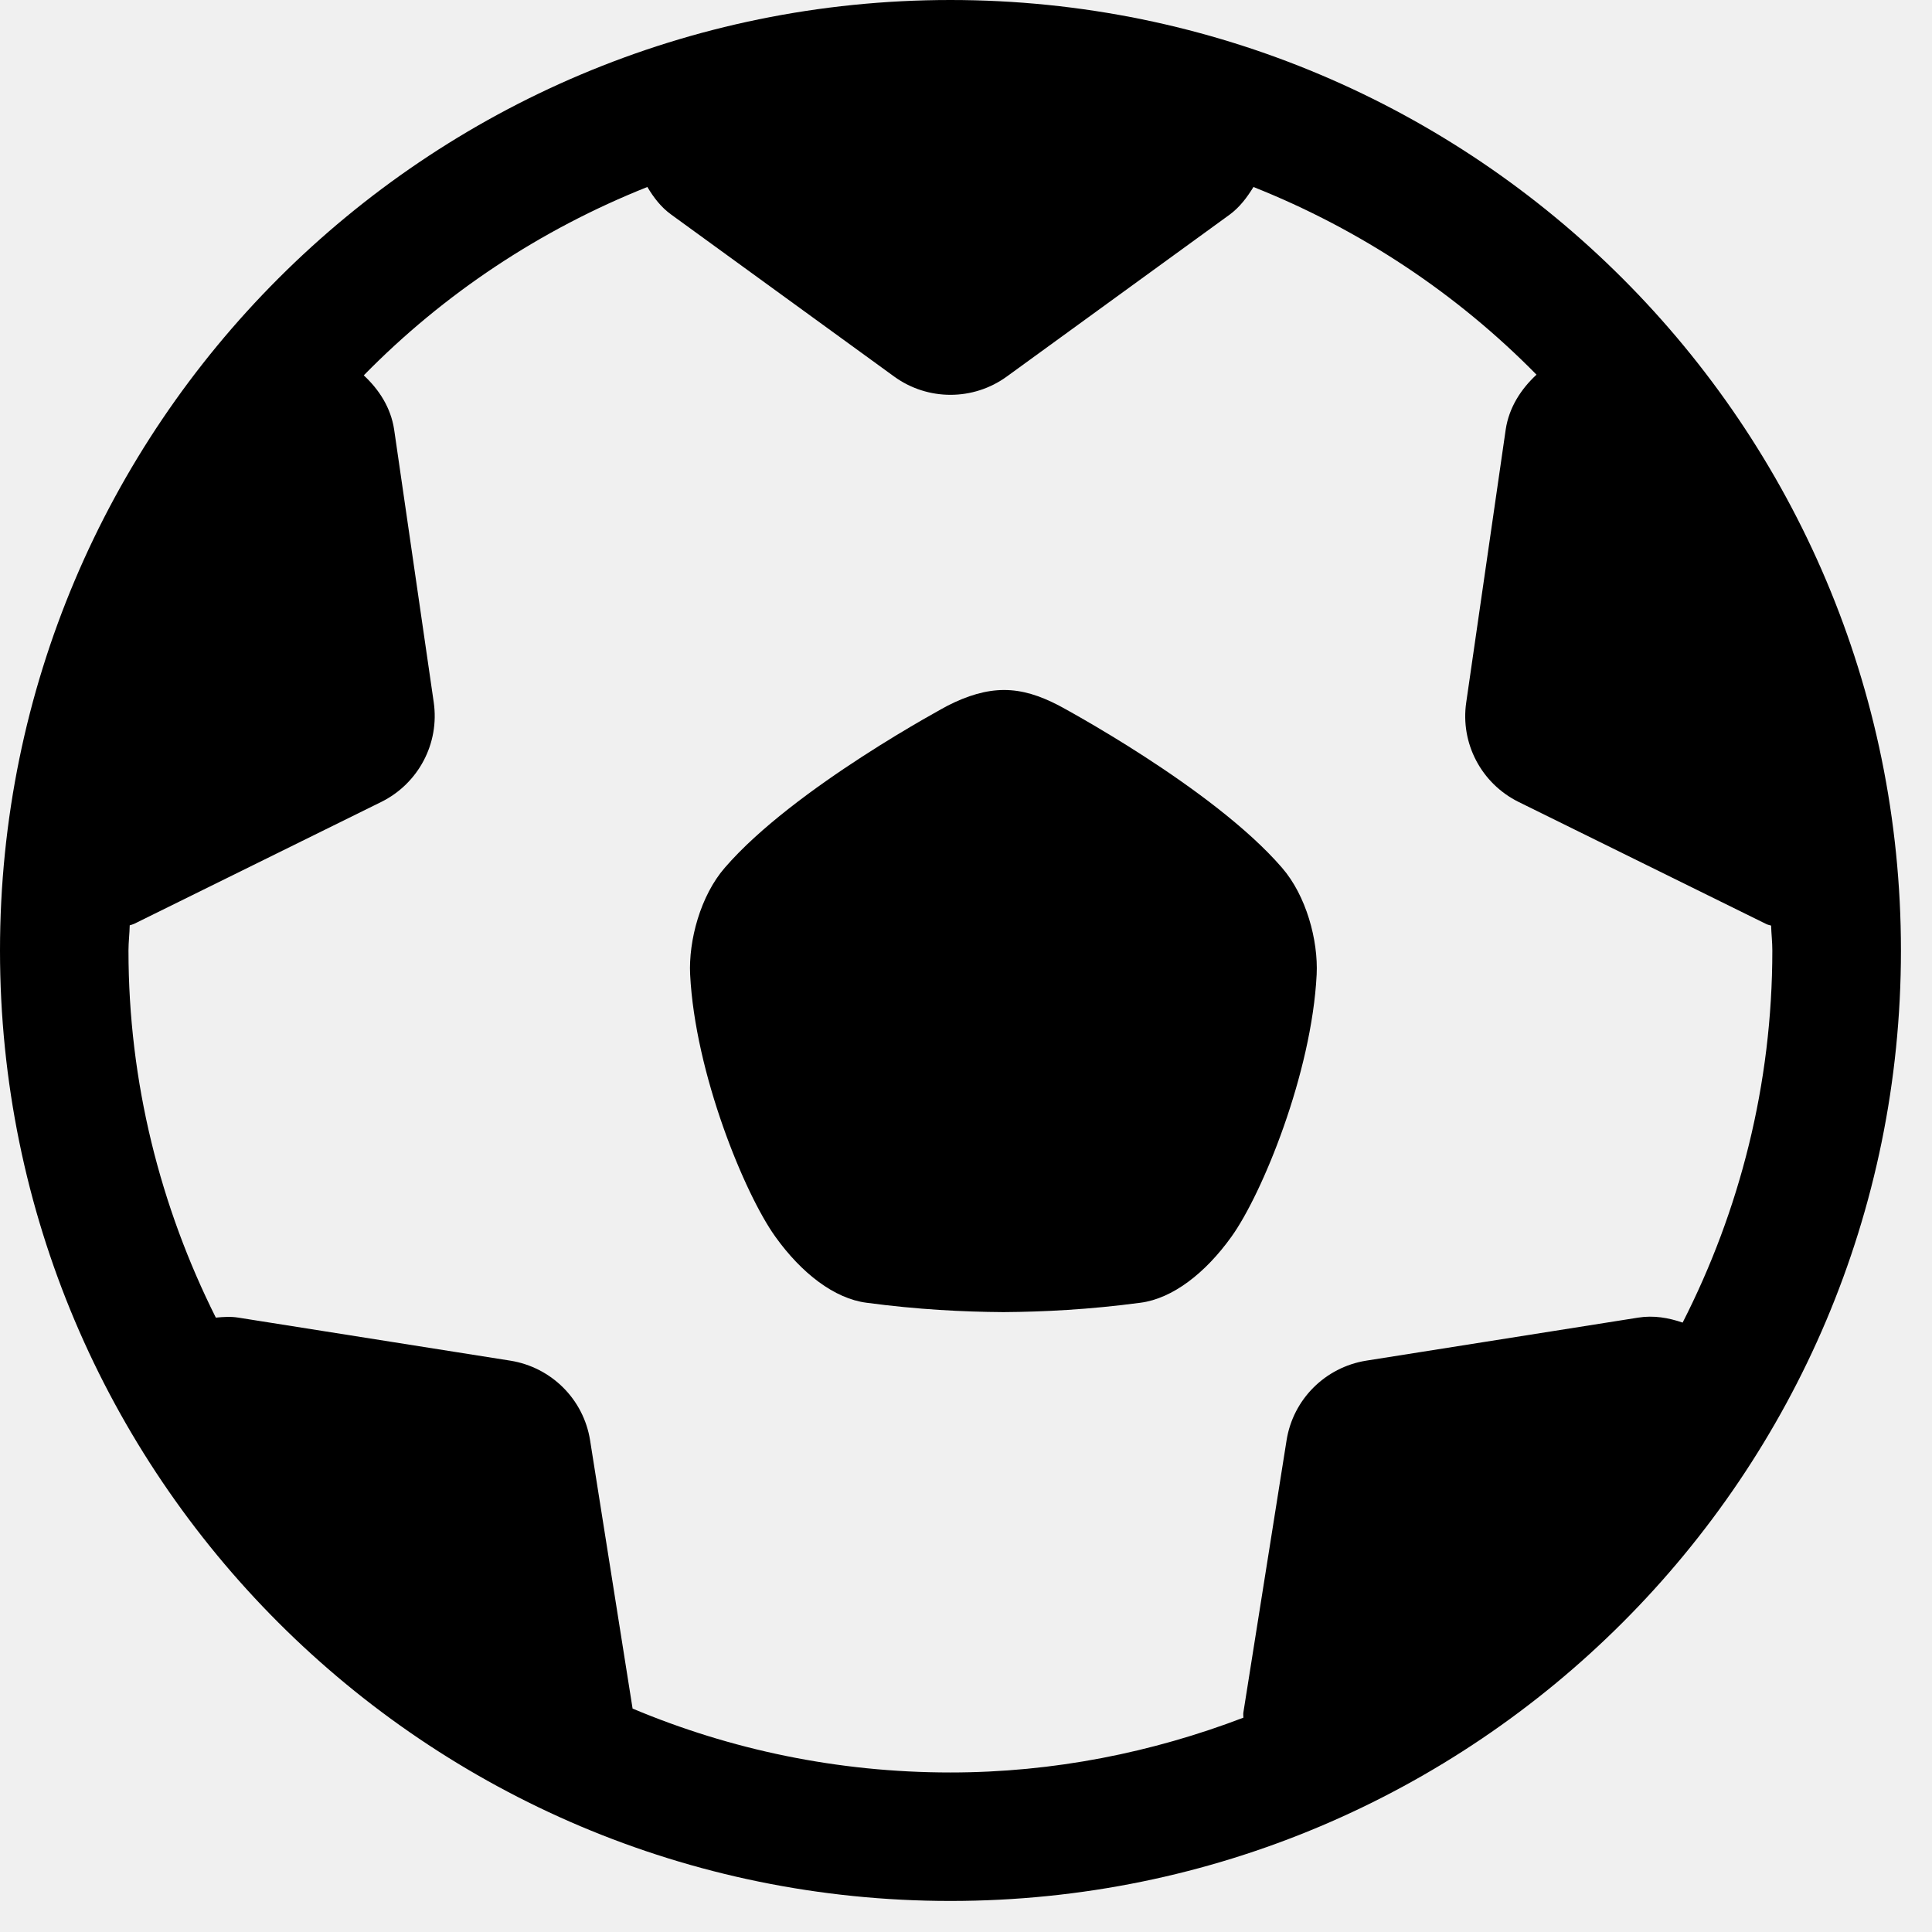
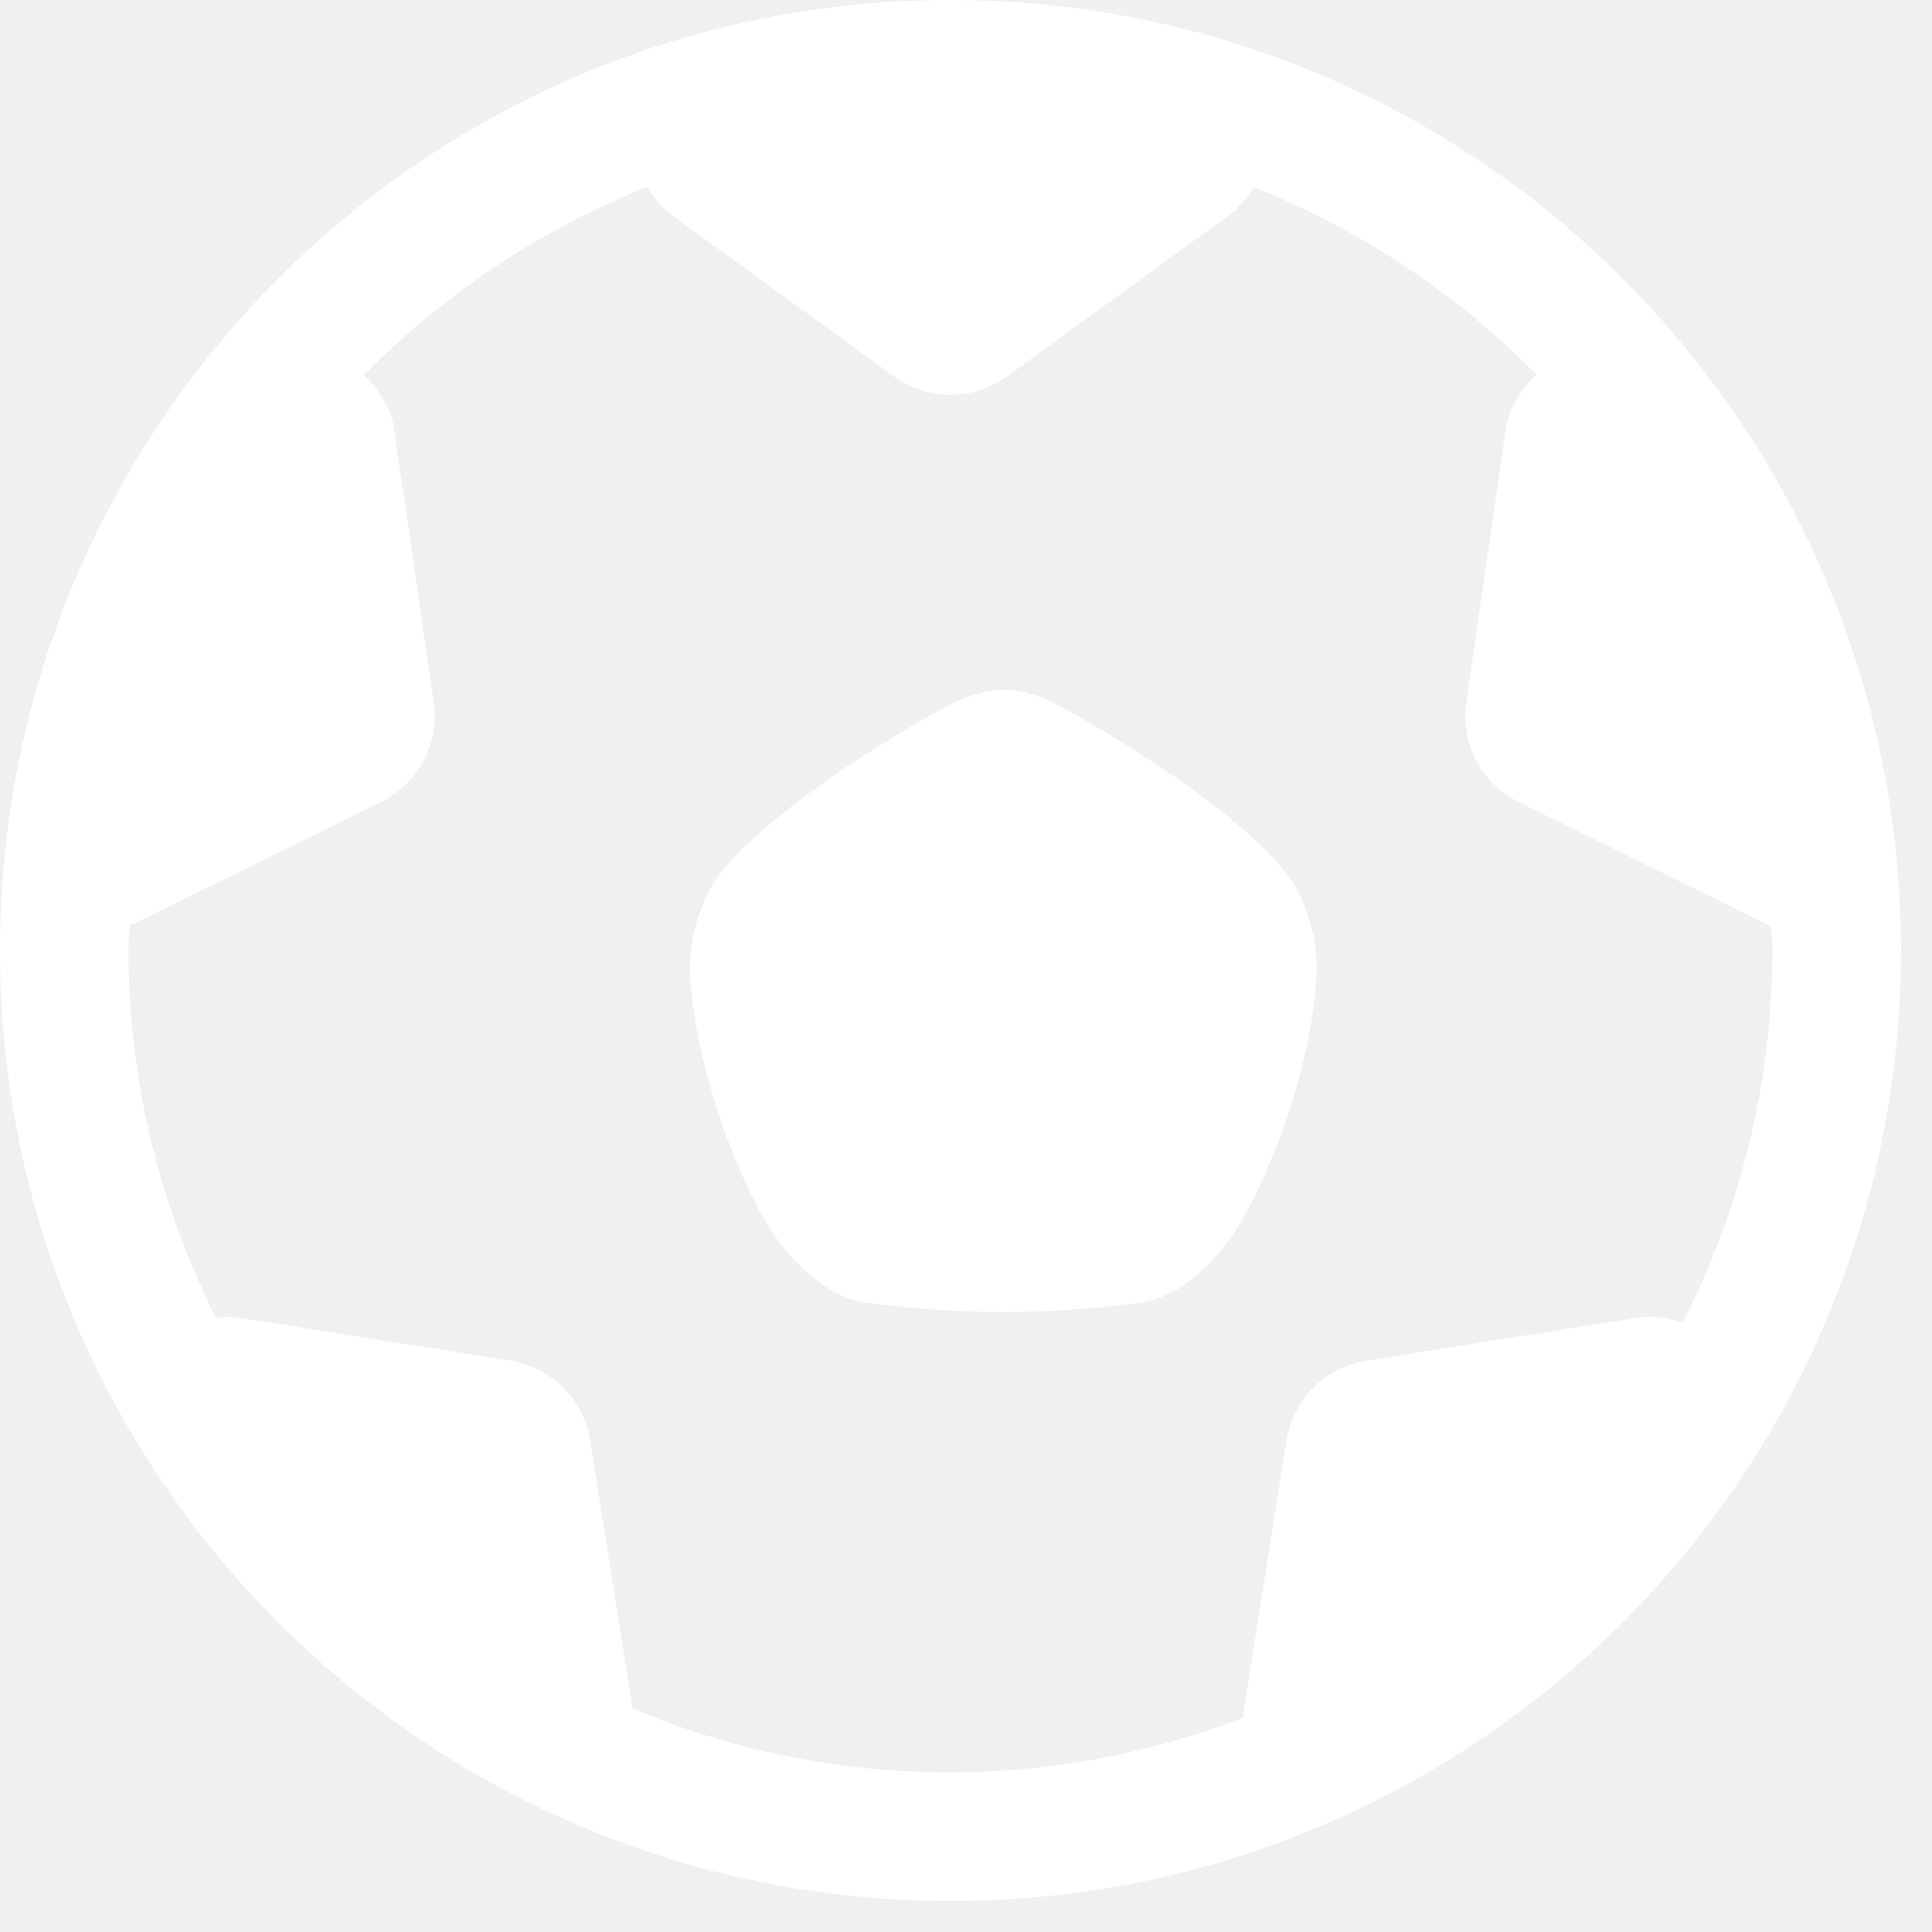
<svg xmlns="http://www.w3.org/2000/svg" width="14px" height="14px" viewBox="0 0 14 14" version="1.1">
  <g id="Page-1" stroke="none" stroke-width="1" fill="none" fill-rule="evenodd">
-     <g id="My-bets" transform="translate(-662, -301)" fill="#000">
+     <g id="My-bets" transform="translate(-662, -301)" fill="#fff">
      <g id="Group-10" transform="translate(345, 281)">
        <g id="Group" transform="translate(317, 20)">
          <g id="football">
            <path d="M12.193,9.584 C12.091,9.549 11.983,9.53 11.871,9.548 L9.899,9.86 C9.603,9.908 9.37,10.14 9.323,10.437 L9.01,12.409 C9.008,12.422 9.01,12.435 9.01,12.447 C8.35,12.699 7.636,12.844 6.887,12.844 C6.07,12.844 5.293,12.679 4.584,12.381 L4.276,10.437 C4.229,10.14 3.996,9.908 3.699,9.86 L1.727,9.548 C1.672,9.539 1.617,9.543 1.564,9.548 C1.163,8.747 0.931,7.845 0.931,6.888 C0.931,6.826 0.939,6.766 0.94,6.705 C0.951,6.702 0.962,6.699 0.973,6.694 L2.763,5.811 C3.033,5.677 3.186,5.386 3.143,5.089 L2.856,3.112 C2.832,2.955 2.748,2.824 2.636,2.72 C3.213,2.131 3.912,1.665 4.691,1.355 C4.736,1.43 4.789,1.501 4.864,1.555 L6.48,2.729 C6.723,2.905 7.052,2.905 7.295,2.729 L8.911,1.555 C8.984,1.501 9.037,1.43 9.083,1.355 C9.86,1.664 10.558,2.129 11.134,2.715 C11.021,2.82 10.935,2.953 10.911,3.112 L10.625,5.089 C10.581,5.386 10.734,5.677 11.004,5.811 L12.795,6.694 C12.807,6.701 12.821,6.703 12.834,6.707 C12.836,6.767 12.843,6.827 12.843,6.888 C12.843,7.859 12.606,8.774 12.193,9.584 M6.887,0 C3.084,0 0,3.084 0,6.888 C0,10.692 3.084,13.775 6.887,13.775 C10.691,13.775 13.775,10.692 13.775,6.888 C13.775,3.084 10.691,0 6.887,0" id="Fill-6" />
            <path d="M7.674,5.113 C7.534,5.04 7.408,5 7.276,5 C7.144,5 7.01,5.041 6.868,5.113 C6.868,5.113 5.753,5.708 5.253,6.287 C5.076,6.49 4.989,6.815 5.001,7.062 C5.037,7.777 5.395,8.65 5.618,8.961 C5.809,9.228 6.047,9.41 6.278,9.44 C6.652,9.49 6.981,9.506 7.266,9.508 L7.266,9.508 C7.268,9.508 7.269,9.508 7.271,9.508 C7.273,9.508 7.274,9.508 7.276,9.508 L7.276,9.508 C7.561,9.506 7.89,9.49 8.265,9.44 C8.495,9.41 8.733,9.228 8.924,8.961 C9.147,8.65 9.505,7.777 9.541,7.062 C9.553,6.815 9.466,6.49 9.289,6.287 C8.789,5.708 7.674,5.113 7.674,5.113" id="Fill-8" />
          </g>
        </g>
      </g>
    </g>
  </g>
</svg>
